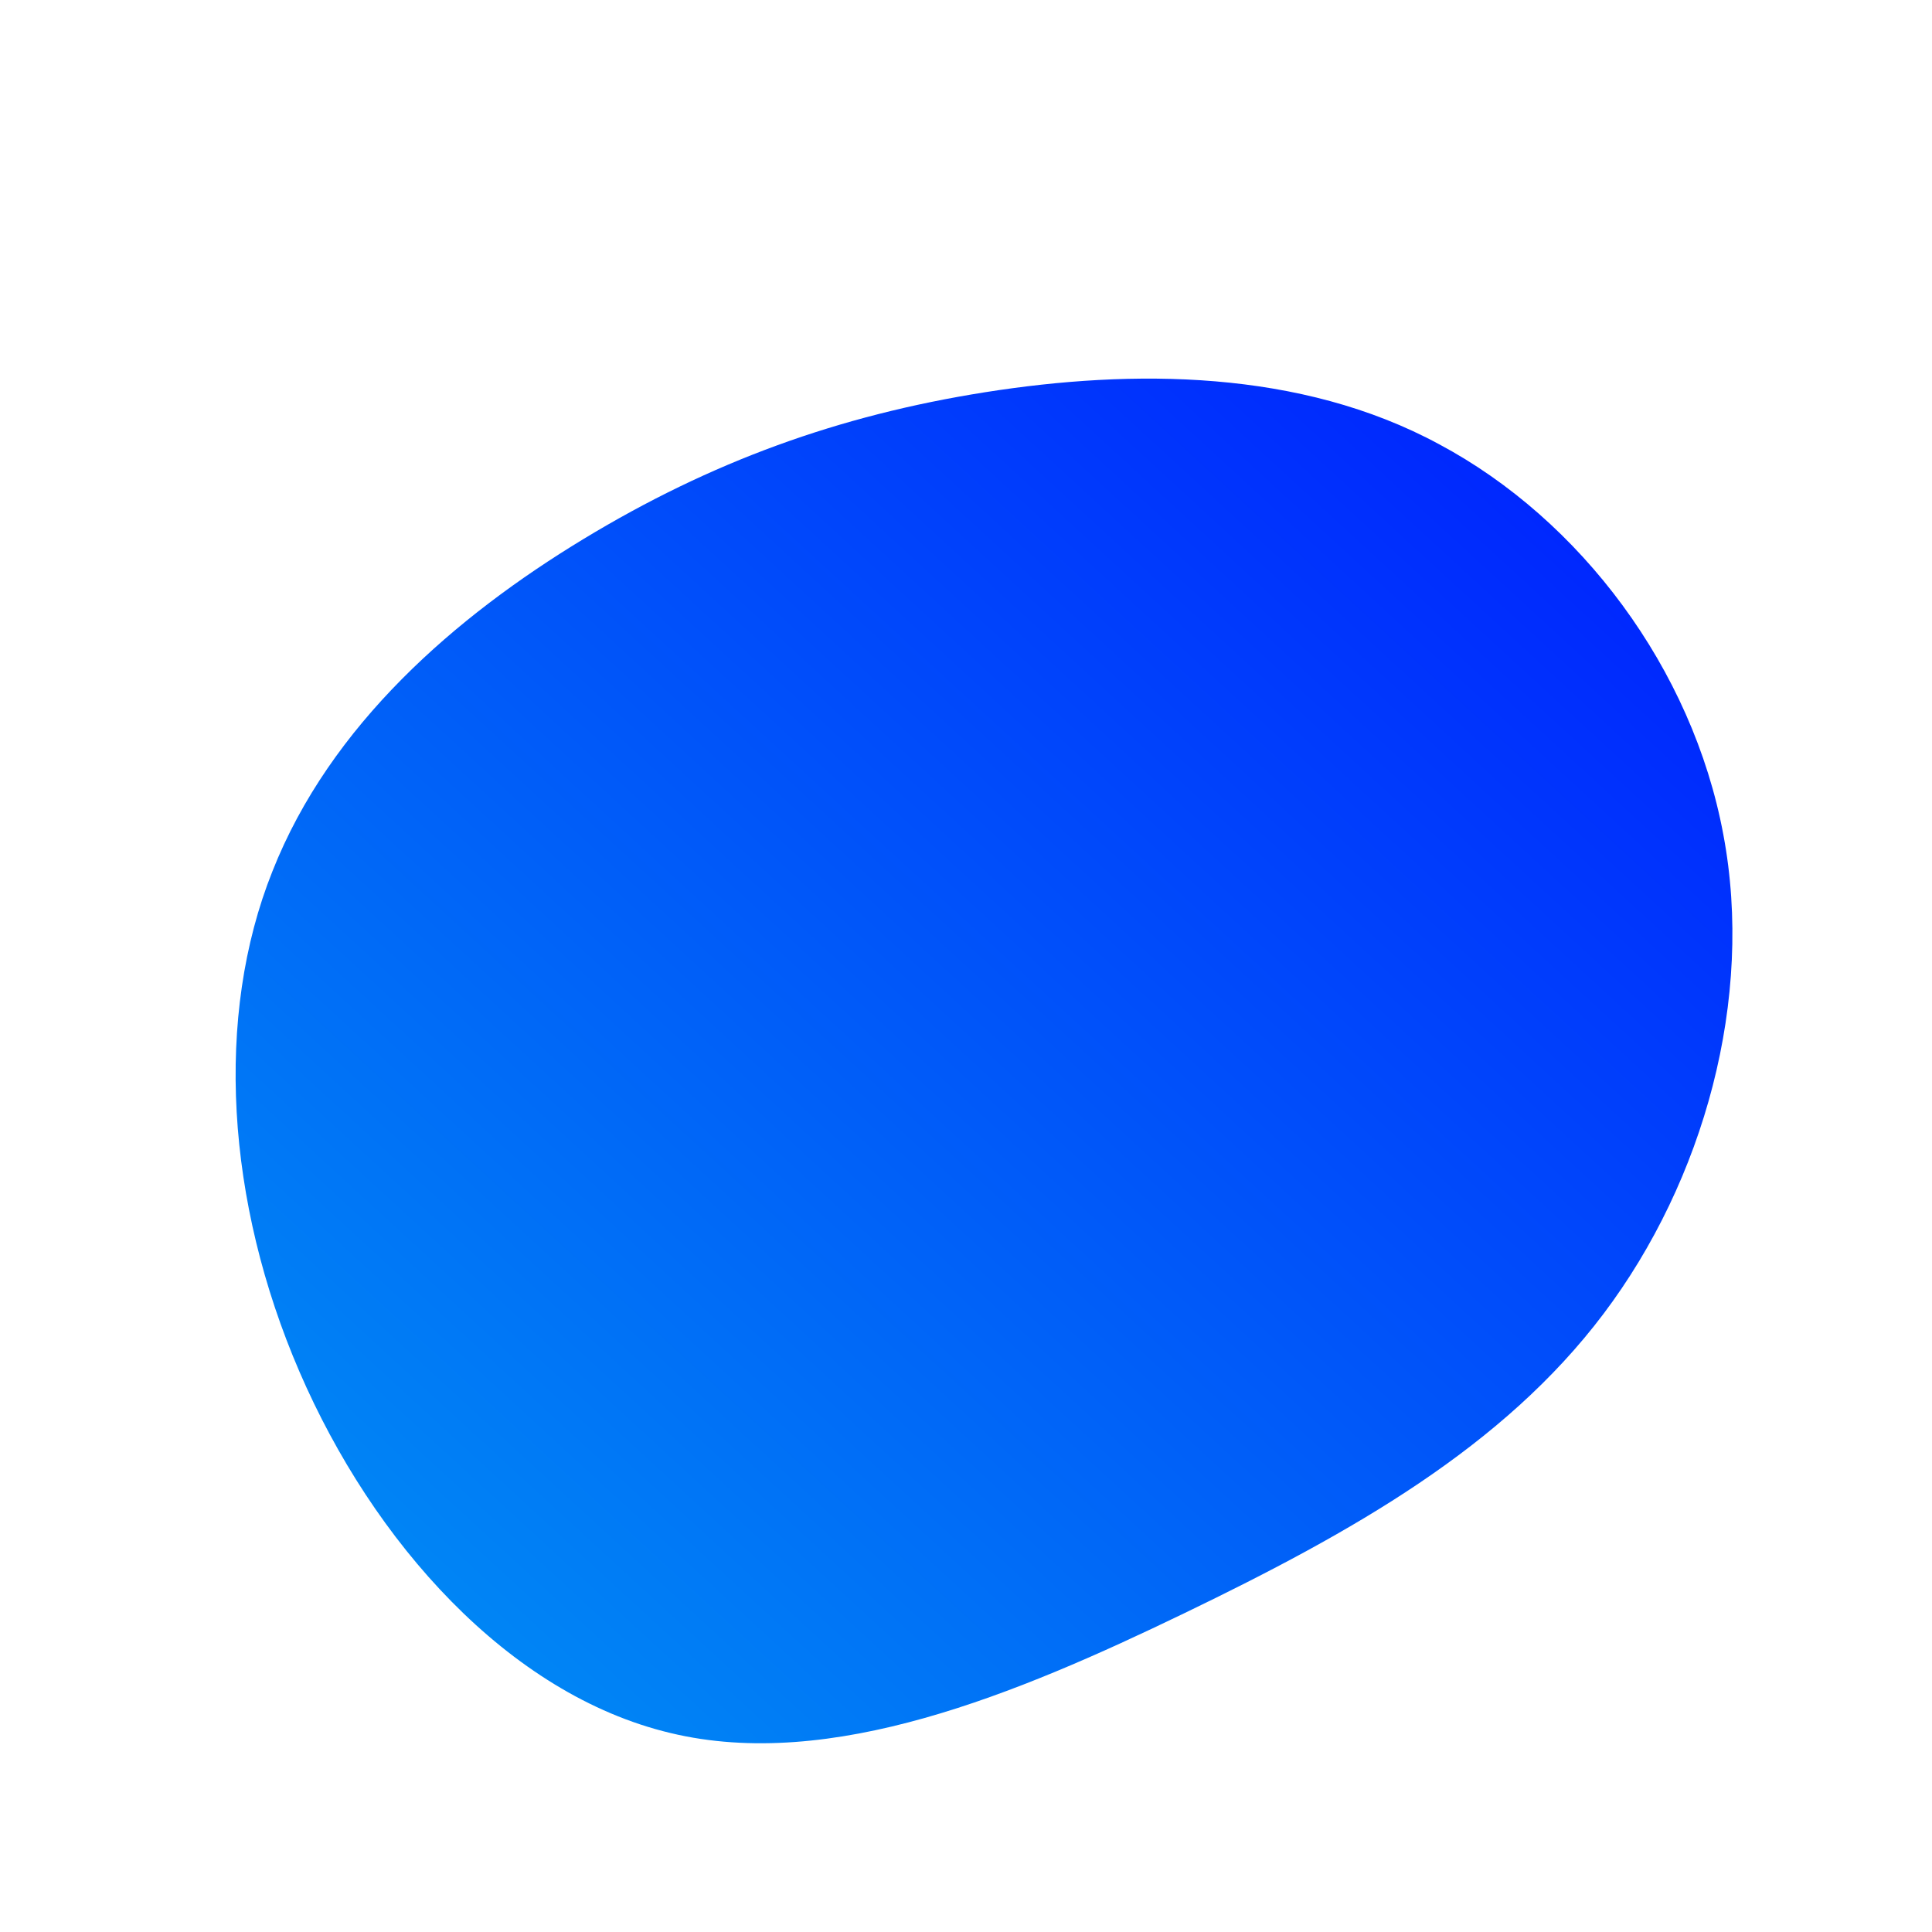
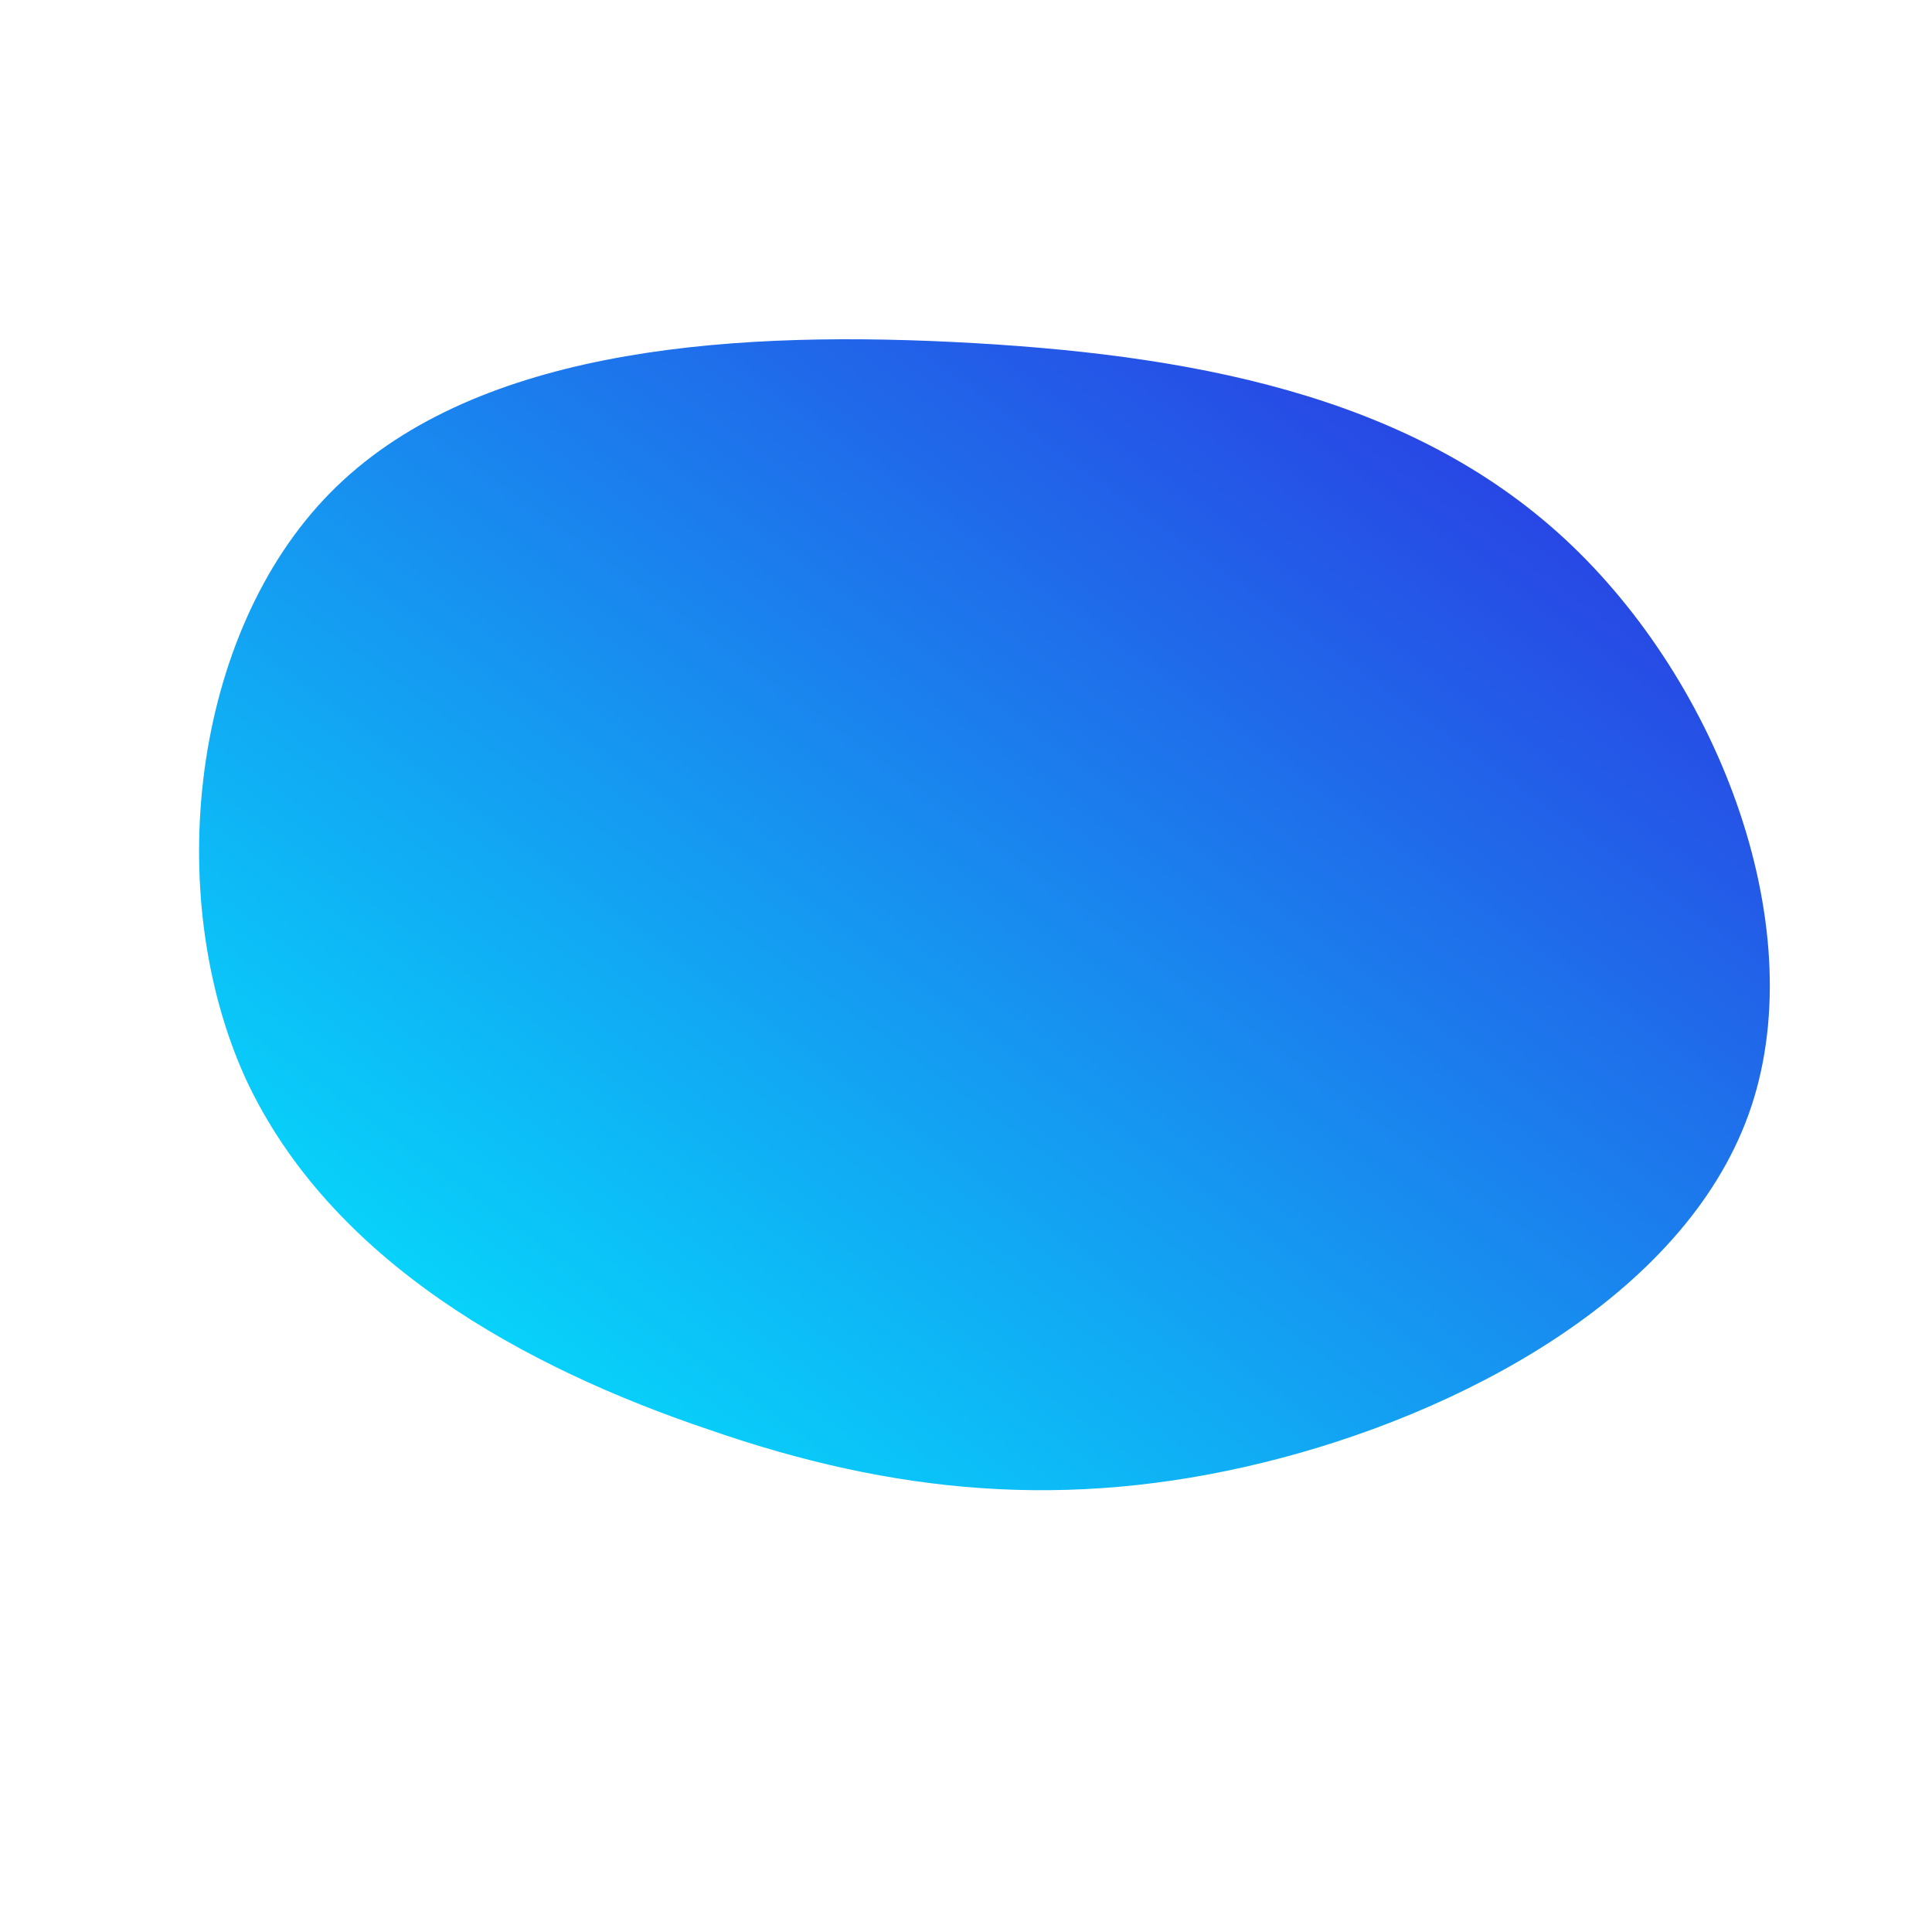
<svg xmlns="http://www.w3.org/2000/svg" id="sw-js-blob-svg" viewBox="0 0 100 100" version="1.1">
  <defs>
    <linearGradient id="sw-gradient" x1="0" x2="1" y1="1" y2="0">
-       <stop id="stop1" stop-color="rgba(0, 148.128, 242.656, 1)" offset="0%" />
-       <stop id="stop2" stop-color="rgba(0, 26.094, 255, 1)" offset="100%" />
+       <stop id="stop1" stop-color="rgba(0, 242.043, 255, 1)" offset="0%" />
+       <stop id="stop2" stop-color="rgba(46.724, 40.628, 224.441, 1)" offset="100%" />
    </linearGradient>
  </defs>
-   <path fill="url(#sw-gradient)" d="M24.5,-27C31.8,-23.1,37.6,-15.4,39.2,-6.8C40.8,1.7,38.2,11.1,33,18C27.8,24.9,20,29.3,11.3,33.5C2.6,37.7,-7,41.7,-15.3,39.7C-23.7,37.7,-30.7,29.8,-34.5,21C-38.3,12.2,-38.9,2.6,-35.9,-4.9C-32.9,-12.5,-26.4,-18.1,-19.8,-22.1C-13.2,-26.1,-6.6,-28.5,1,-29.7C8.6,-30.9,17.3,-30.9,24.5,-27Z" width="100%" height="100%" transform="translate(50 50)" stroke-width="0" style="transition: all 0.3s ease 0s;" />
+   <path fill="url(#sw-gradient)" d="M31,-22.1C39.1,-14.6,43.9,-1.7,40.5,7.7C37.1,17.1,25.6,23.2,15.4,25.7C5.2,28.2,-3.8,27.3,-13.3,24C-22.8,20.8,-32.9,15.3,-37.3,5.8C-41.6,-3.7,-40.1,-17.2,-32.9,-24.5C-25.7,-31.8,-12.9,-32.9,-0.7,-32.3C11.5,-31.7,22.9,-29.6,31,-22.1Z" width="100%" height="100%" transform="translate(50 50)" stroke-width="0" style="transition: all 0.3s ease 0s;" />
</svg>
